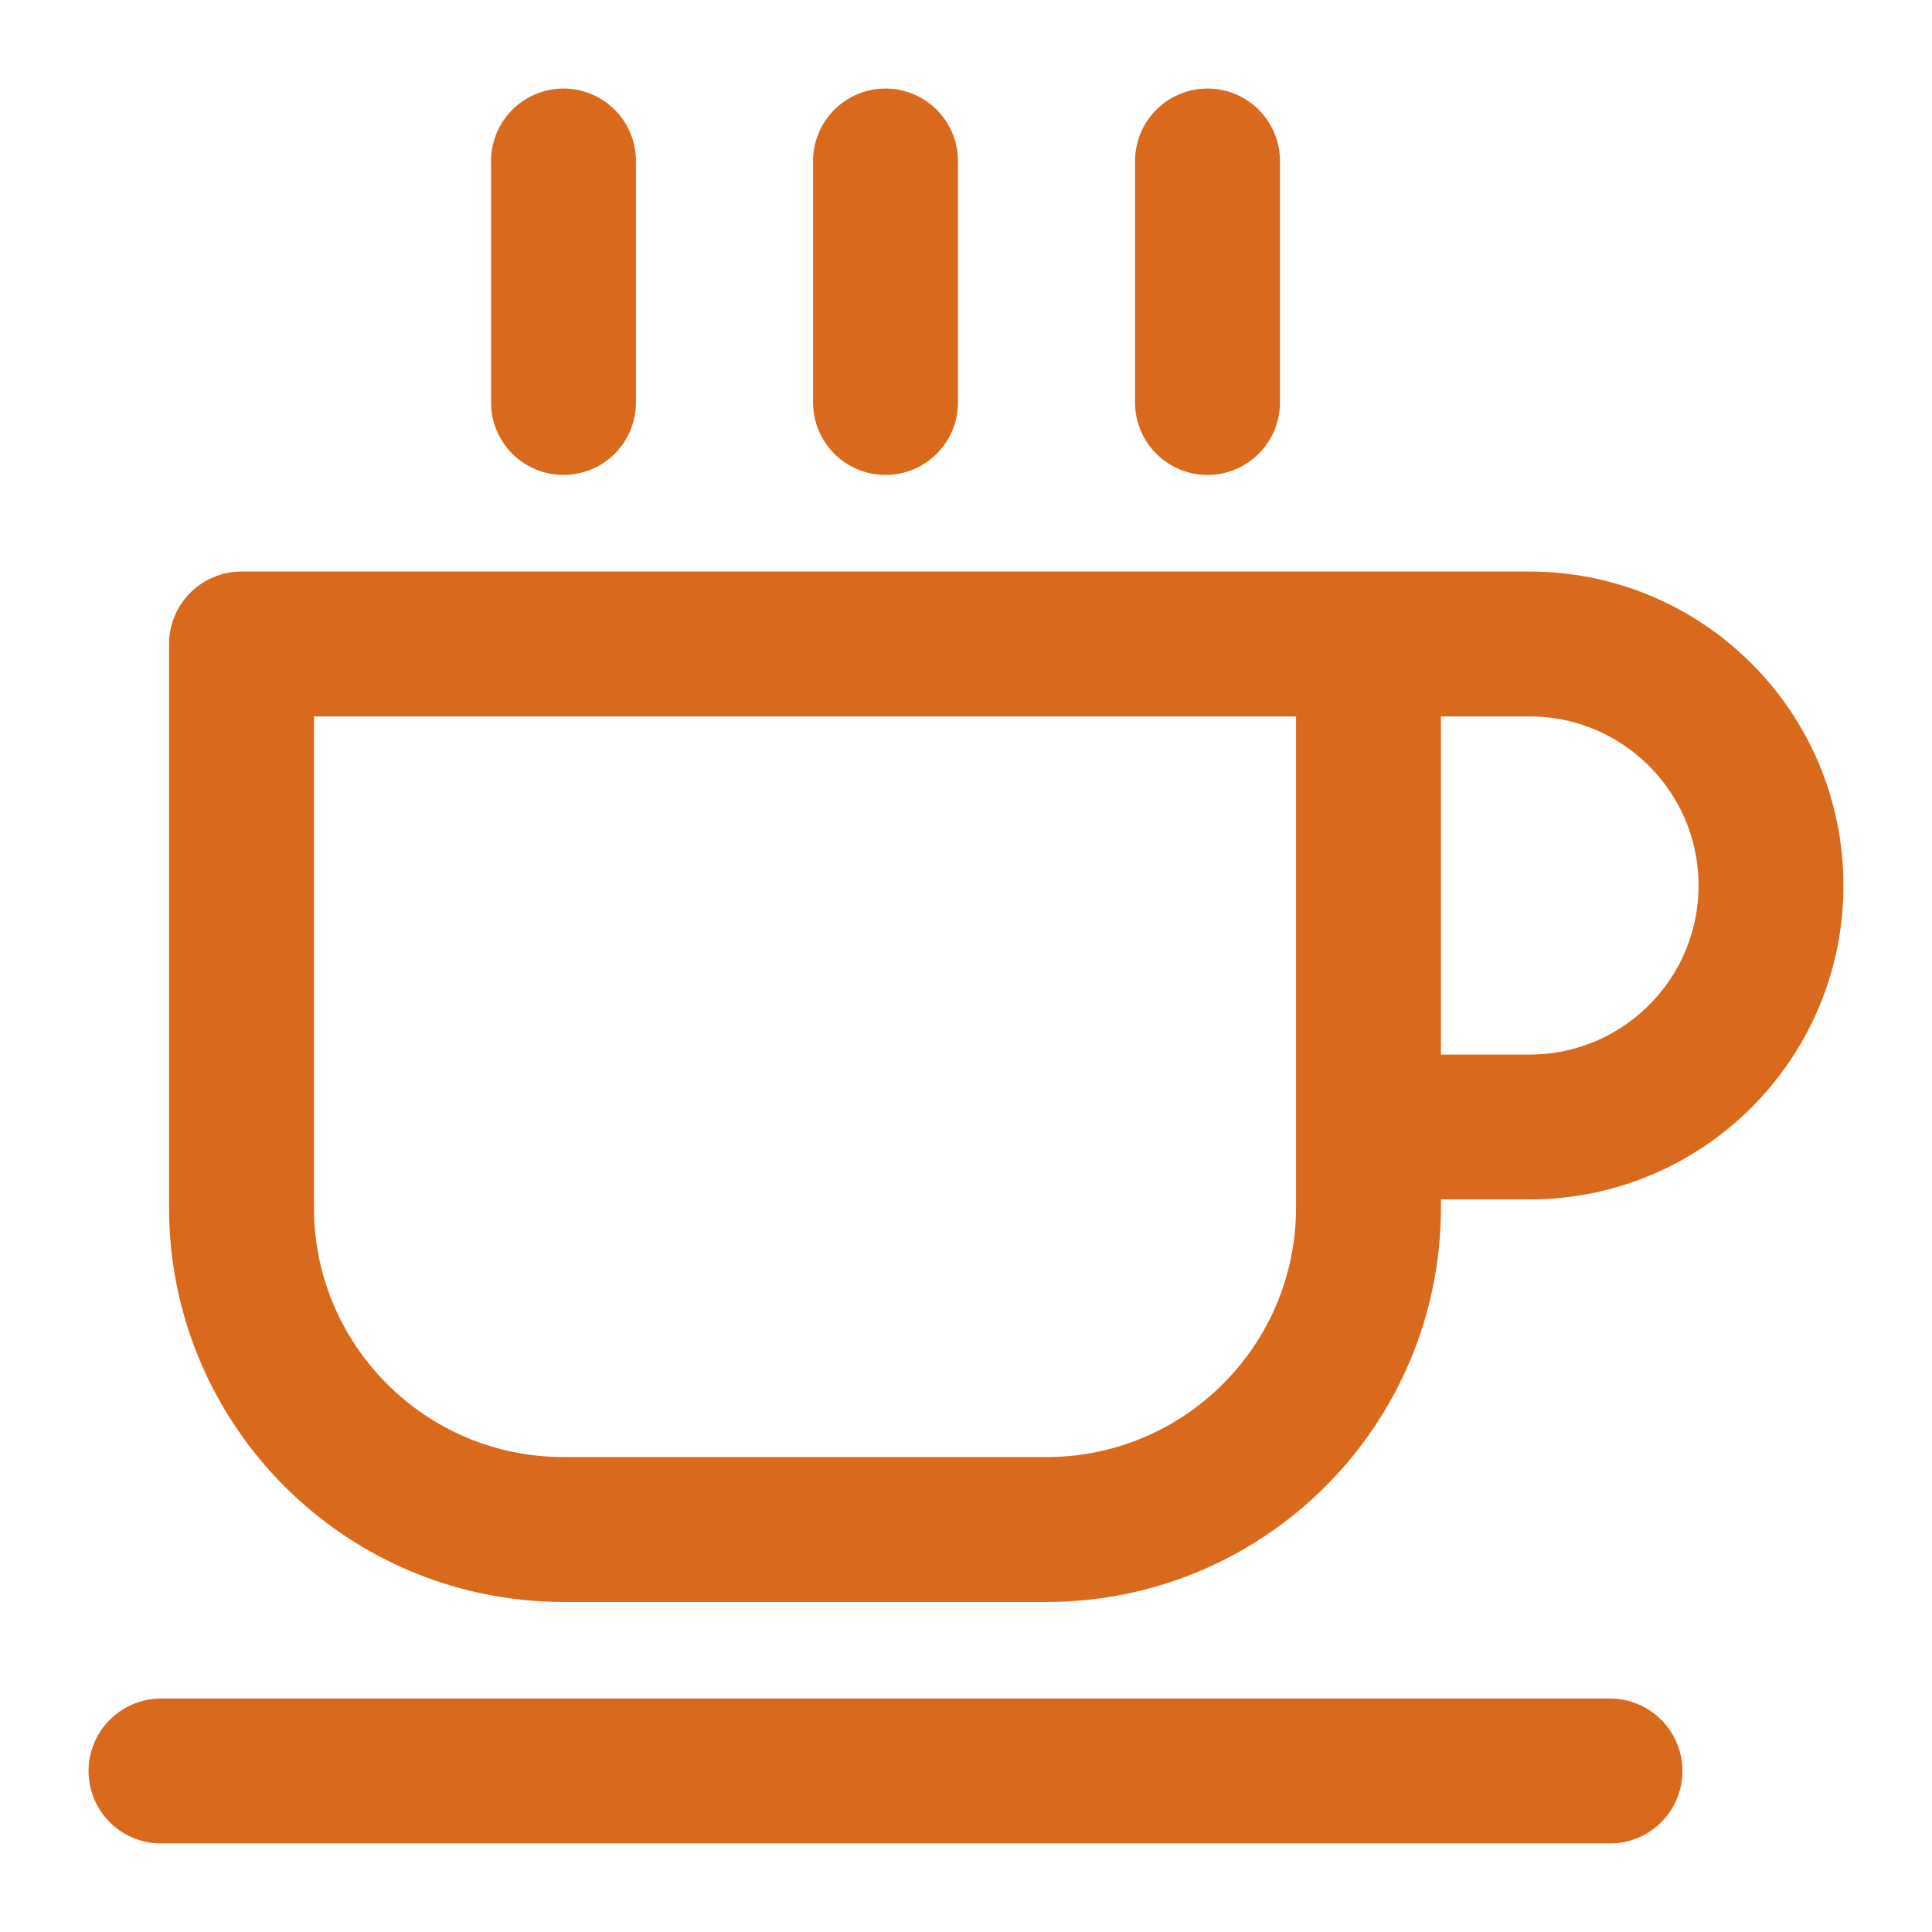
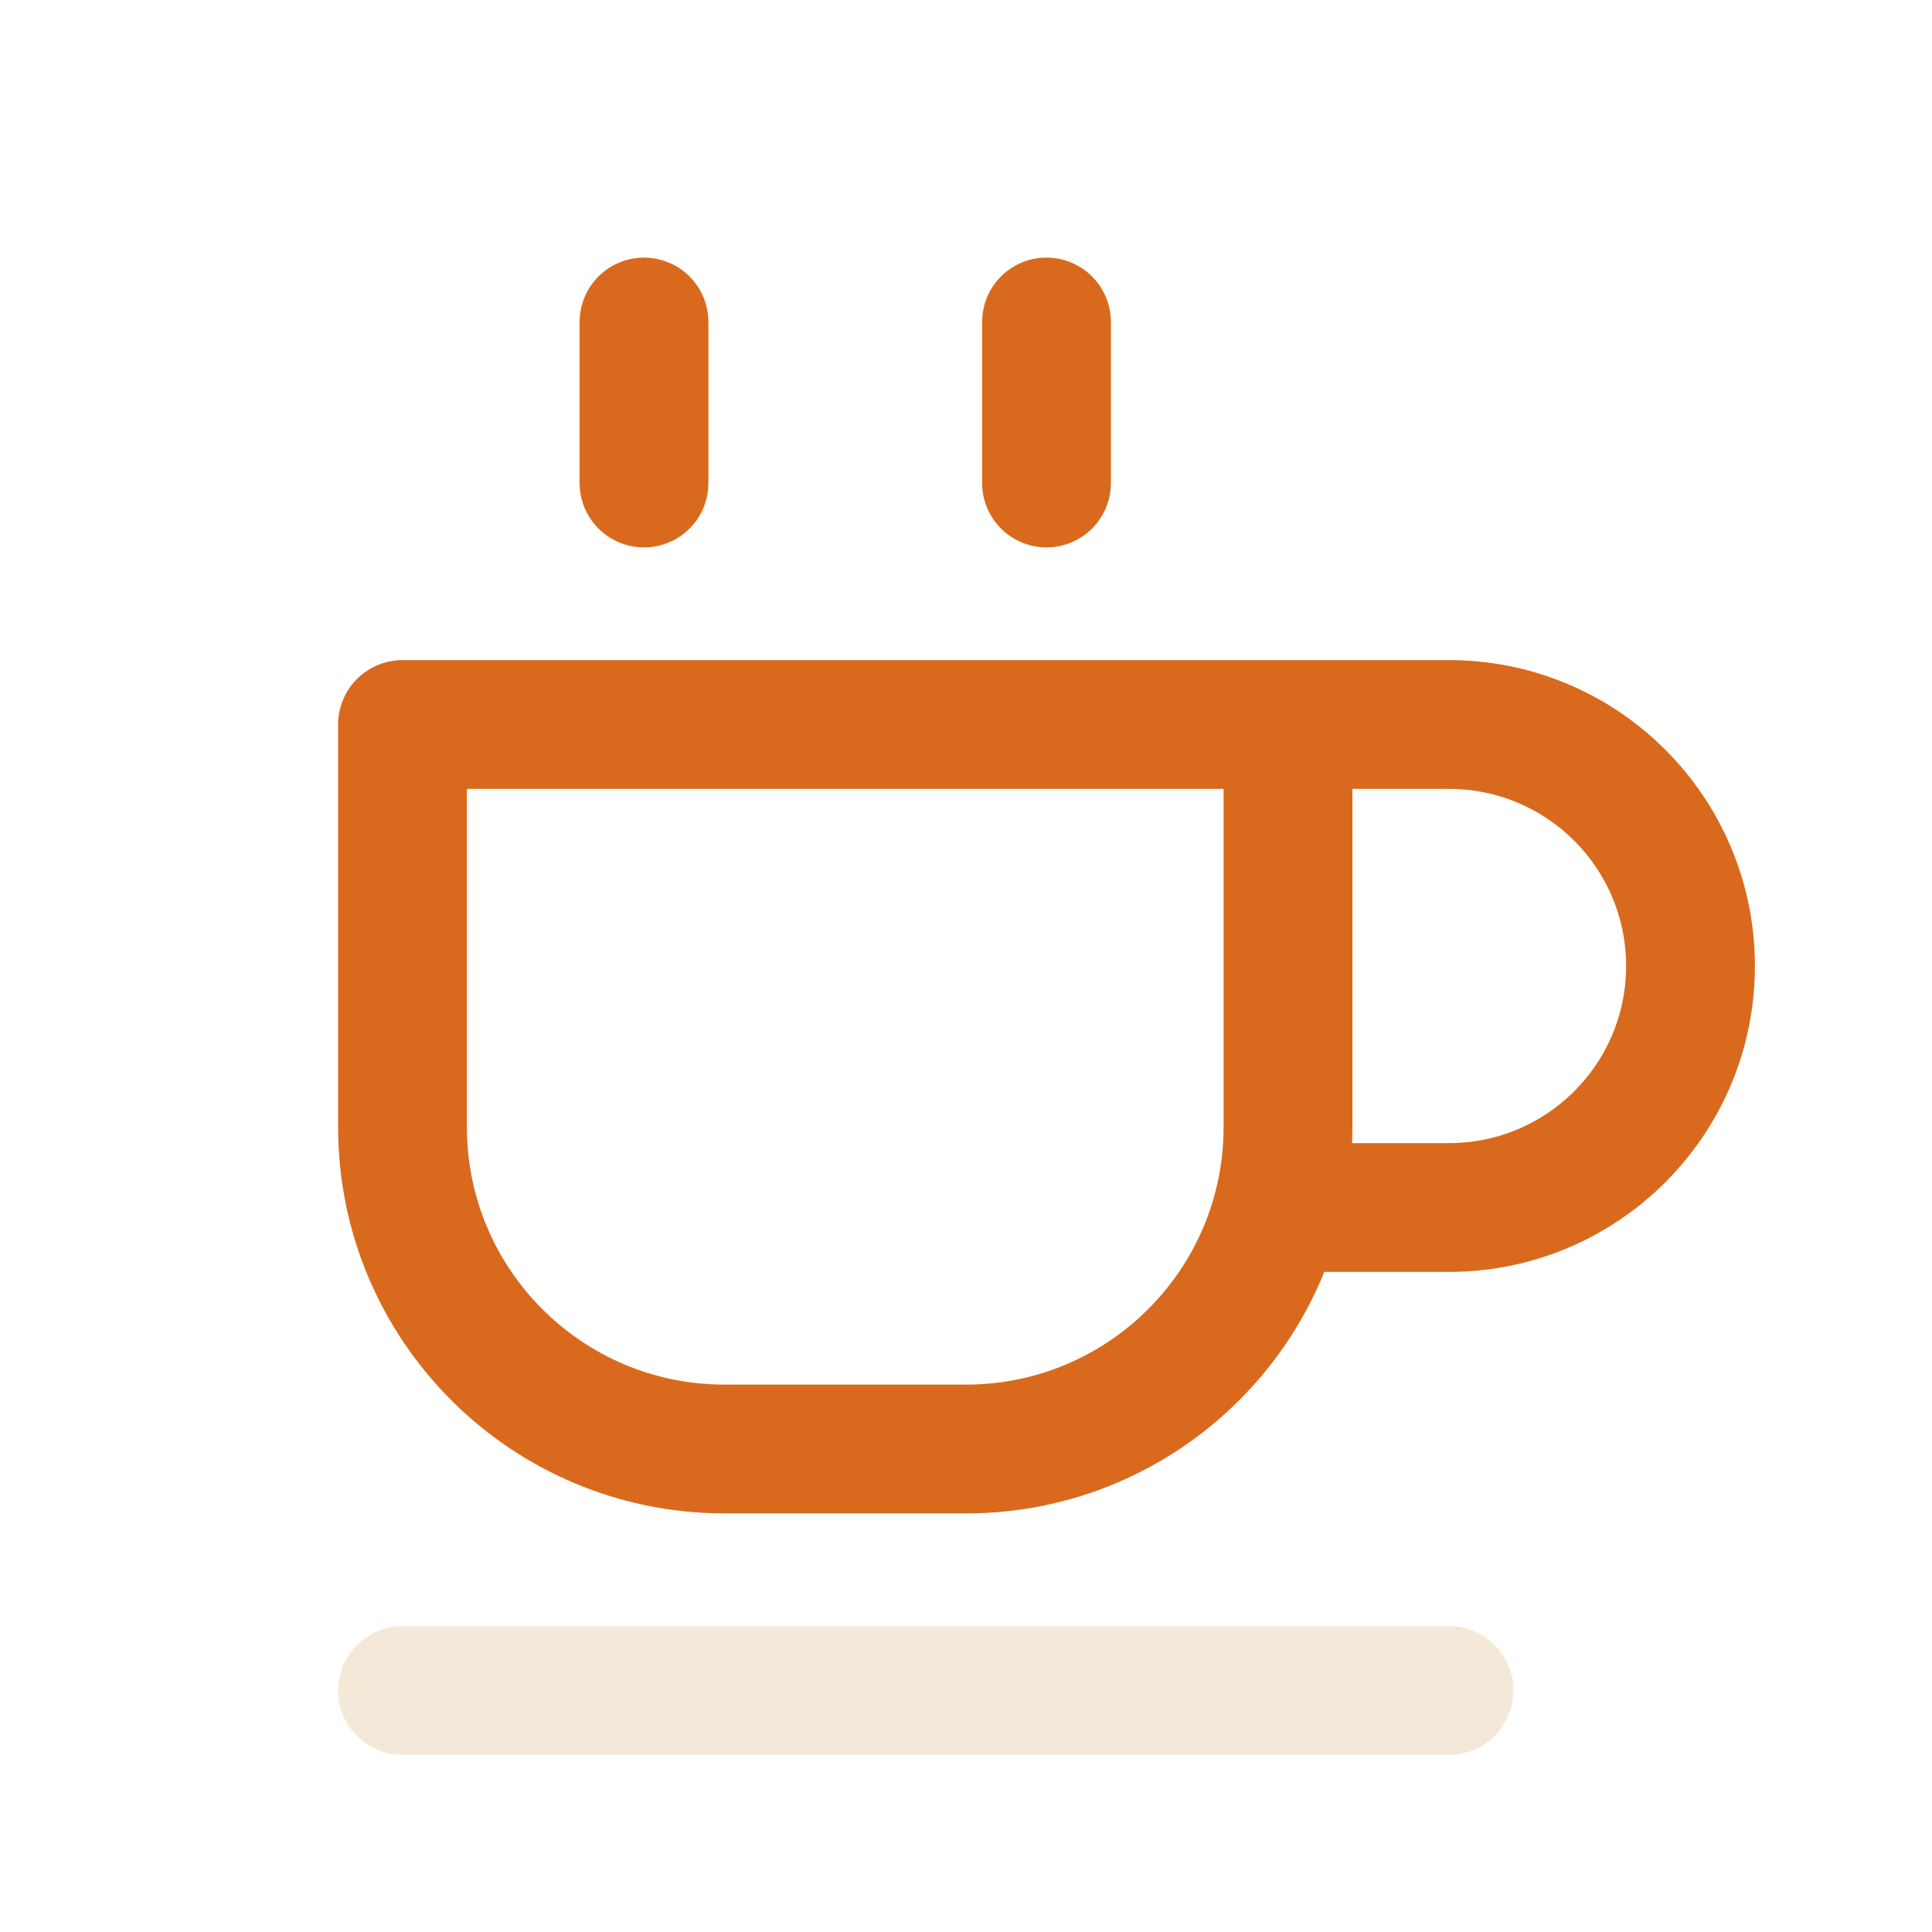
- <svg xmlns="http://www.w3.org/2000/svg" width="160" height="160" viewBox="0 0 24 24" fill="none" stroke="#D96A1D" stroke-width="1.8" stroke-linecap="round" stroke-linejoin="round">
-   <path d="M17 8h2a3 3 0 0 1 0 6h-2M3 8h14v7a4 4 0 0 1-4 4H7a4 4 0 0 1-4-4ZM2 22h18M7 2v3M11 2v3M15 2v3" />
+ <svg xmlns="http://www.w3.org/2000/svg" width="160" height="160" viewBox="0 0 24 24" fill="none" stroke="#D96A1D" stroke-width="1.6" stroke-linecap="round" stroke-linejoin="round">
+   <path d="M16 9h2a3 3 0 0 1 0 6h-2M5 9h11v5a4 4 0 0 1-4 4H9a4 4 0 0 1-4-4Z" />
+   <path d="M8 4v2m5-2v2" />
+   <path d="M5 21h13" stroke="#F4E9D8" />
</svg>
